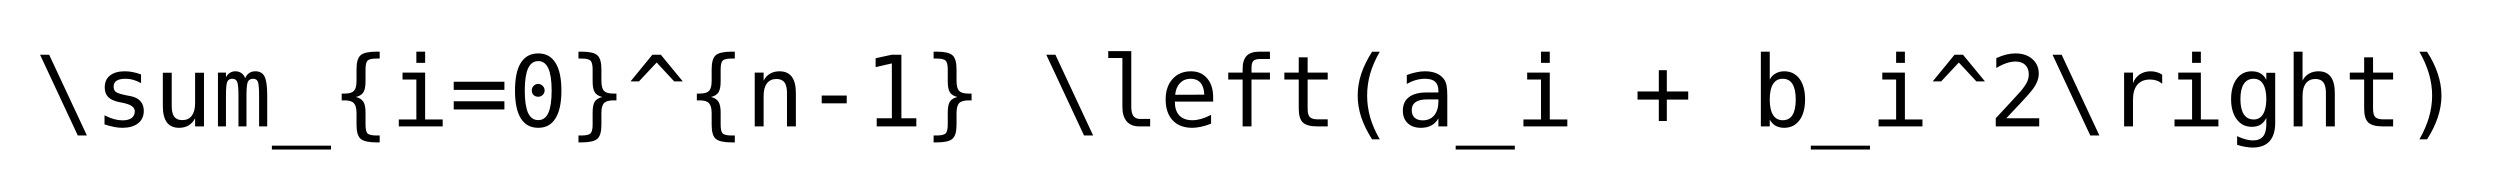
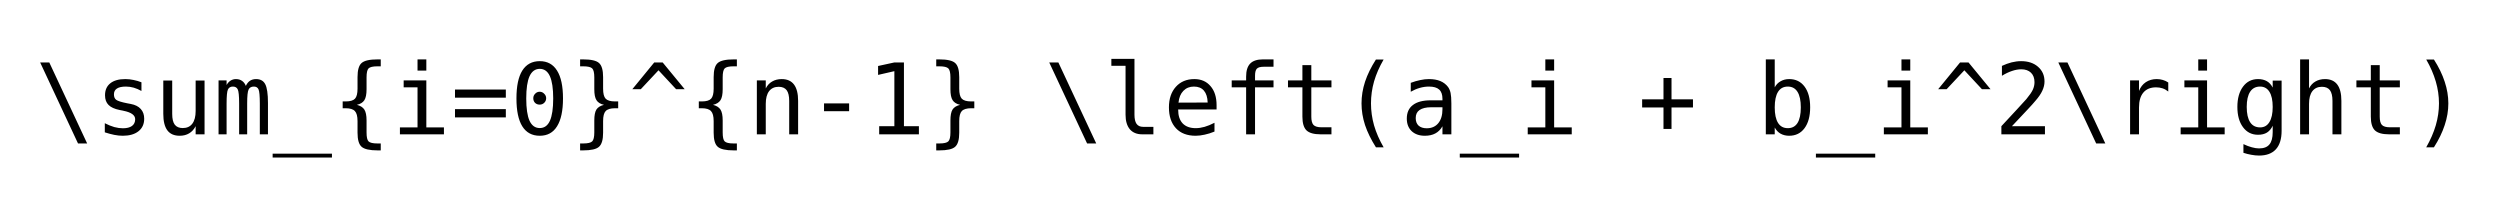
- <svg xmlns="http://www.w3.org/2000/svg" contentStyleType="text/css" height="27px" preserveAspectRatio="none" style="width:356px;height:27px;background:#FFFFFF;" version="1.1" viewBox="0 0 356 27" width="356px" zoomAndPan="magnify" data-colorset="colorset1">
+ <svg xmlns="http://www.w3.org/2000/svg" contentStyleType="text/css" height="29px" preserveAspectRatio="none" style="width:355px;height:29px;background:#FFFFFF;" version="1.1" viewBox="0 0 355 29" width="355px" zoomAndPan="magnify" data-colorset="colorset1">
  <defs />
  <g>
-     <text fill="#000000" font-family="monospace" font-size="14" lengthAdjust="spacing" textLength="345.577" x="5" y="17.995">\sum_{i=0}^{n-1} \left(a_i + b_i^2\right)</text>
+     <text fill="#000000" font-family="monospace" font-size="14" lengthAdjust="spacing" textLength="344.456" x="5" y="19.075">\sum_{i=0}^{n-1} \left(a_i + b_i^2\right)</text>
  </g>
</svg>
